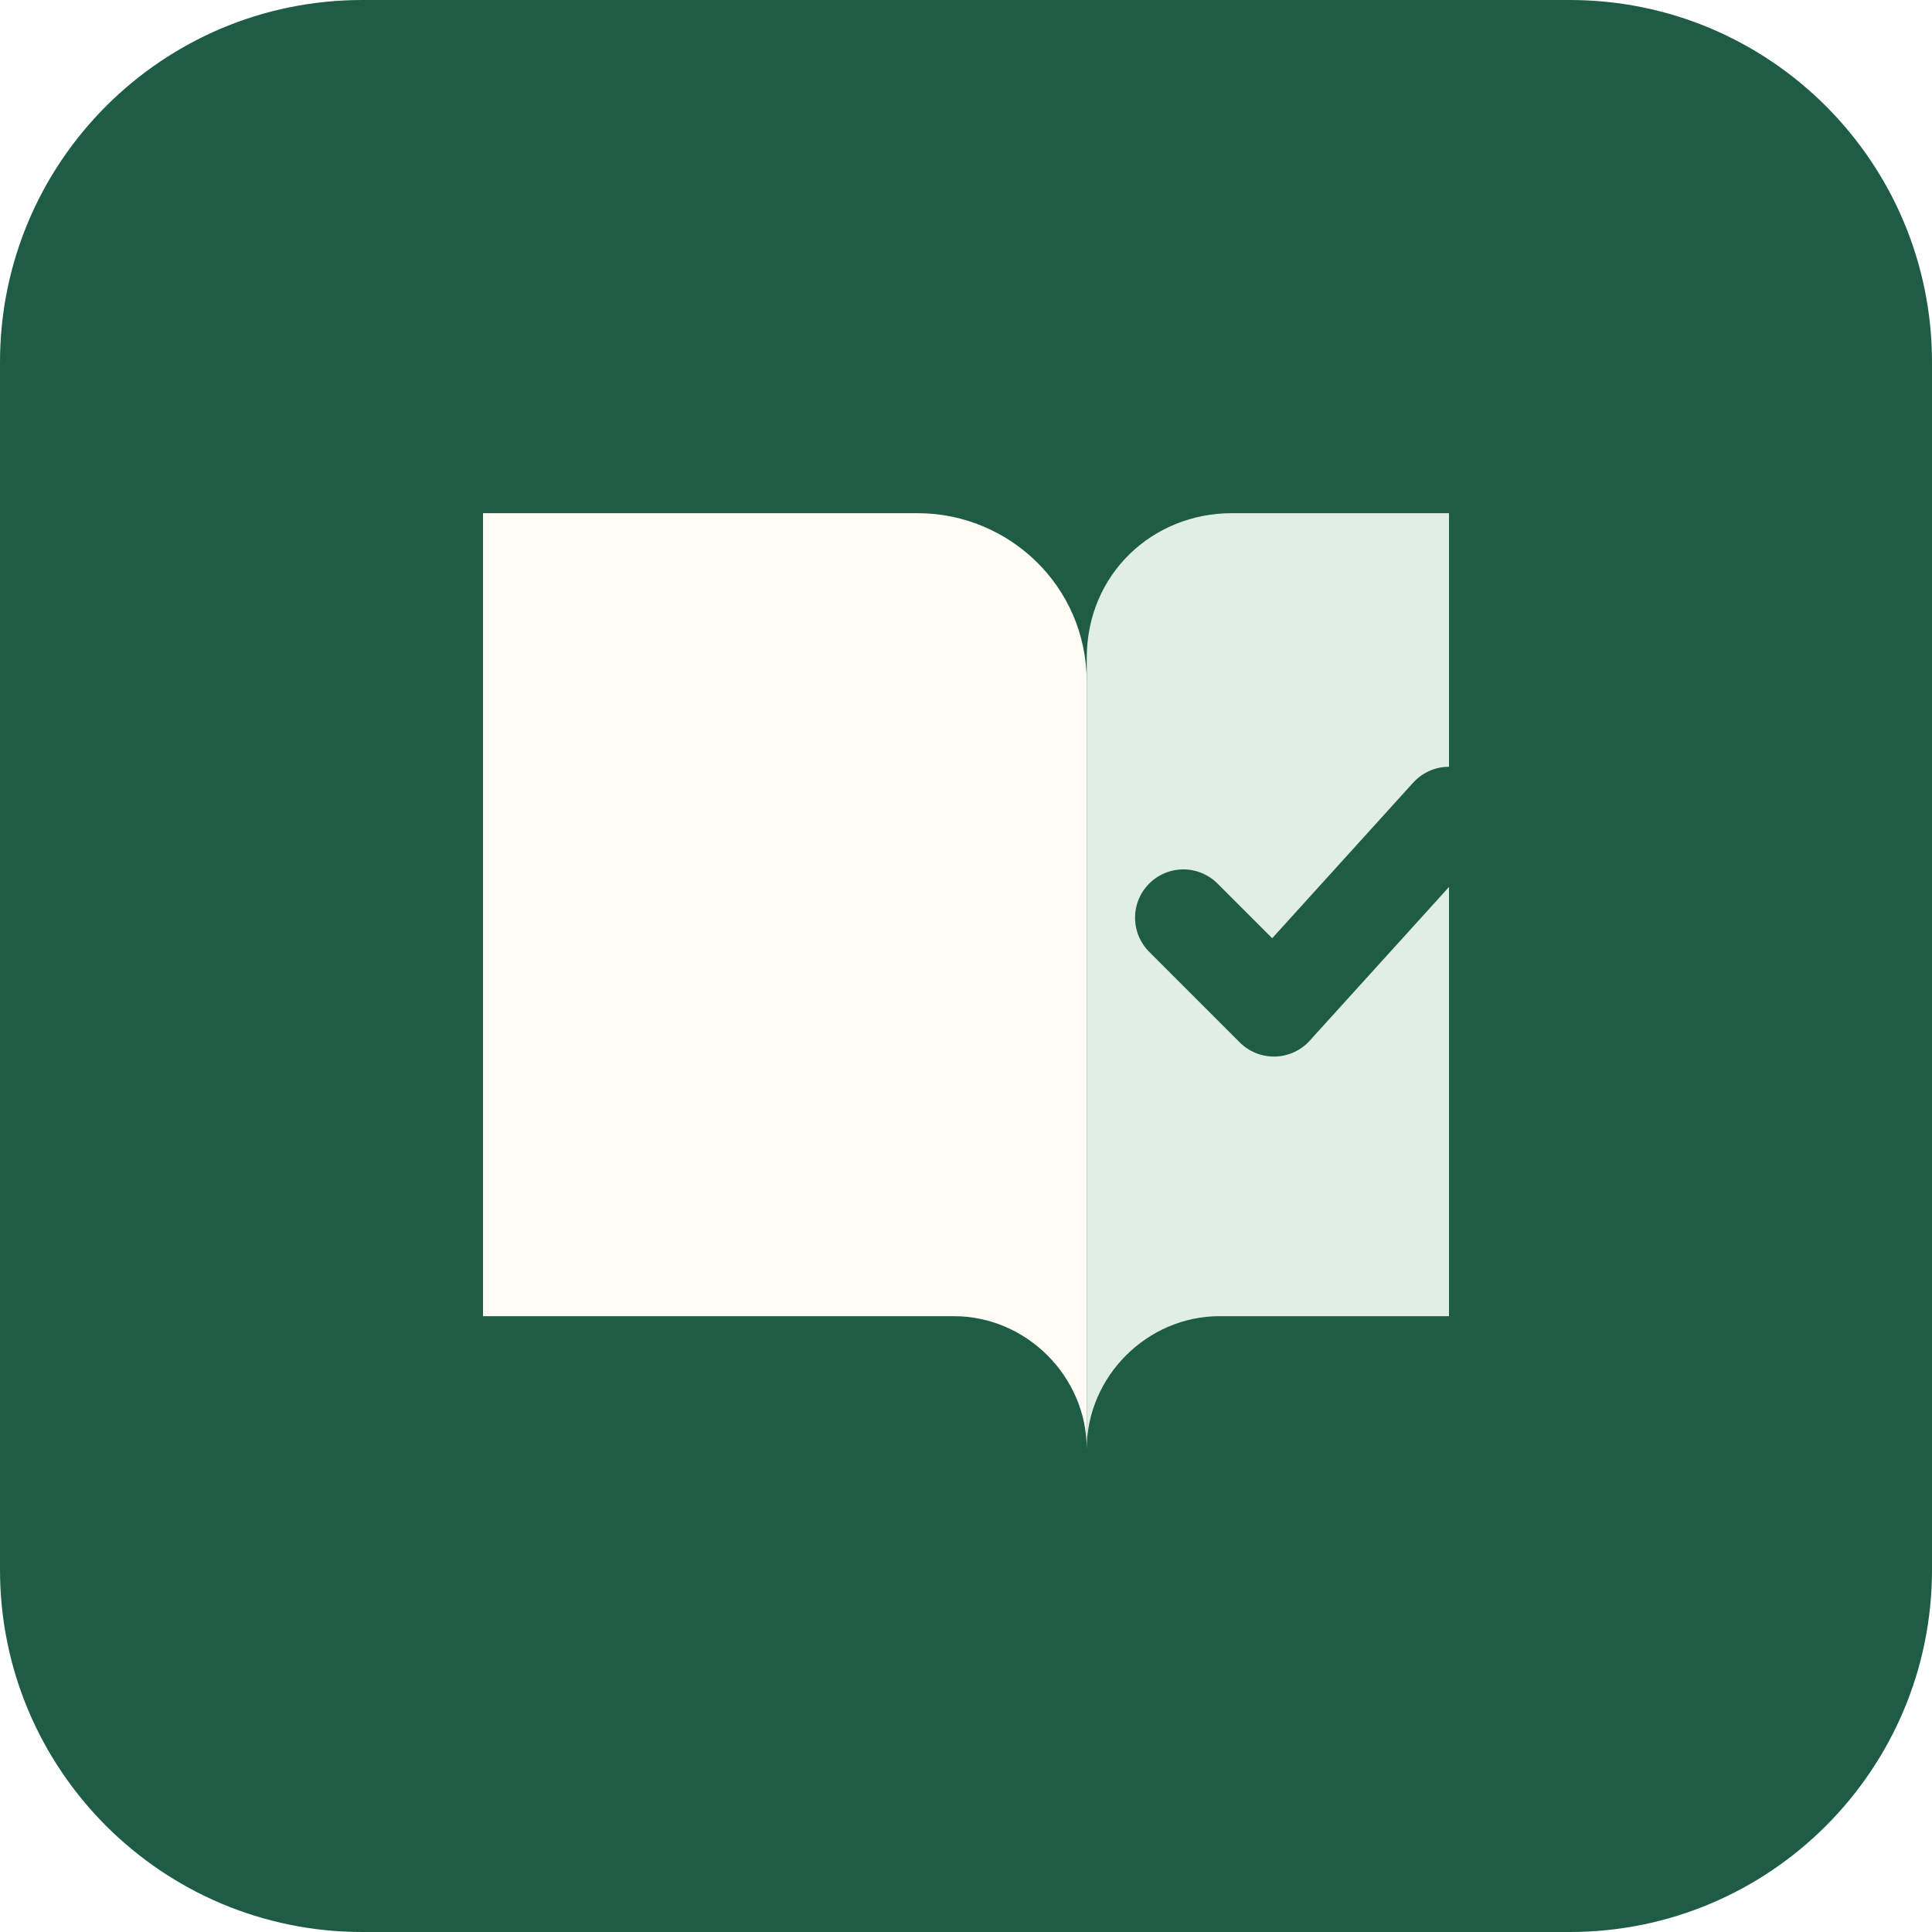
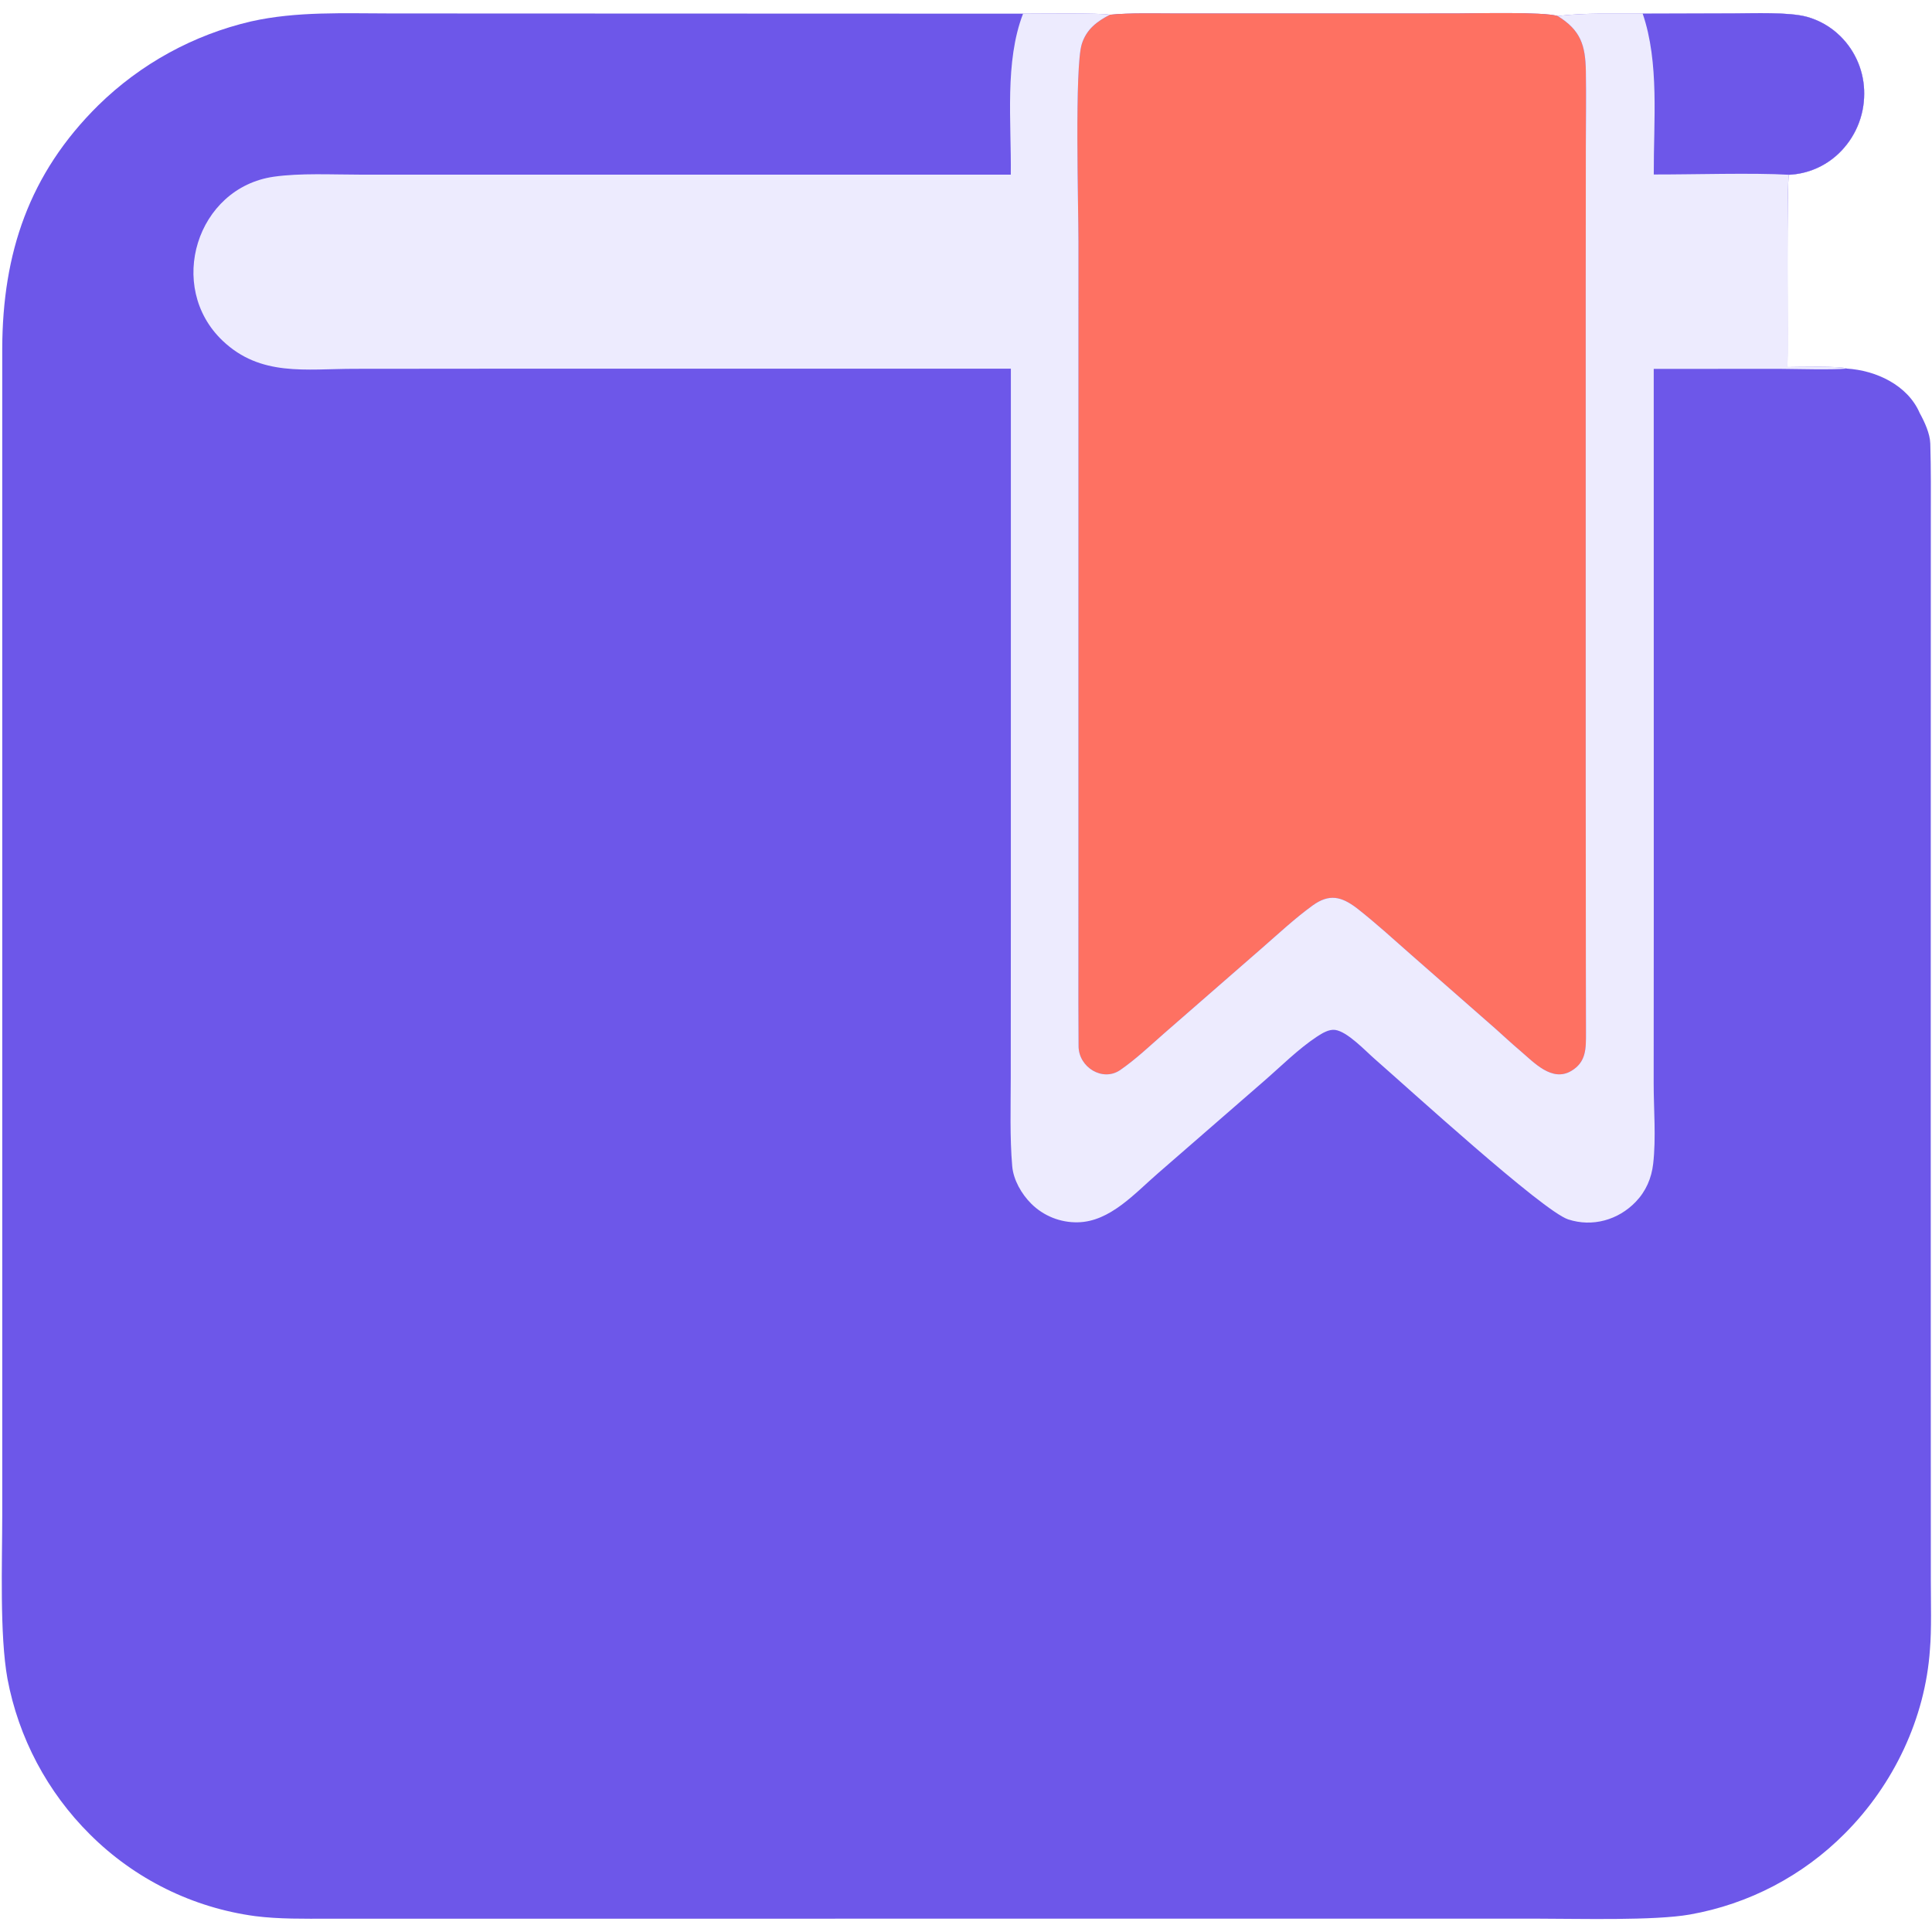
- <svg xmlns="http://www.w3.org/2000/svg" viewBox="0 0 32 32">
-   <rect width="32" height="32" rx="6" fill="#1f5c46" />
-   <path d="M8 8.5h7.2c1.5 0 2.8 1.2 2.8 2.8V24c0-1.2-1-2.2-2.2-2.2H8z" fill="#fffcf5" />
-   <path d="M24 8.5h-3.6c-1.3 0-2.4 1-2.4 2.4V24c0-1.2 1-2.2 2.2-2.2H24z" fill="#e1eee6" />
-   <path d="m19.6 15.2 1.5 1.5 2.9-3.2" stroke="#1f5c46" stroke-width="1.6" fill="none" stroke-linecap="round" stroke-linejoin="round" />
+ <svg xmlns="http://www.w3.org/2000/svg" viewBox="232 125 691 691">
+   <path fill="#6D57E9" d="M597.91 129.889C602.259 129.906 626.077 129.572 628.943 130.28C635.867 129.549 646.263 129.836 653.434 129.836L692.603 129.824L752.521 129.818C758.957 129.818 784.2 129.126 789.164 130.745C798.659 129.497 809.862 129.962 819.527 129.883L852.063 129.787C859.24 129.773 871.671 129.251 878.212 131.003C882.739 132.249 886.87 134.636 890.21 137.937C895.751 143.39 898.833 150.863 898.747 158.637C898.732 166.644 895.458 174.301 889.679 179.844C884.861 184.48 878.521 187.205 871.842 187.509C870.969 188.812 871.515 248.91 871.301 256.281C874.321 256.267 891.084 255.838 892.54 256.831C902.911 257.453 914.302 262.71 918.614 272.75C920.338 275.886 922.277 280.045 922.39 283.654C922.675 292.791 922.579 302.121 922.579 311.266L922.569 362.463L922.549 518.544L922.571 649.664L922.582 690.599C922.588 697.736 922.871 707.953 922.266 714.915C920.586 739.608 909.256 763.301 891.83 780.762C876.794 795.912 857.437 806.036 836.416 809.746C823.709 812 796.615 811.235 782.361 811.233L689.283 811.226L349.493 811.249C340.804 811.245 331.906 811.419 323.29 810.329C300.904 807.316 280.127 797.038 264.15 781.073C248.912 765.933 238.63 746.522 234.666 725.411C231.83 709.682 232.791 683.861 232.803 666.989L232.808 577.597L232.799 249.663C232.921 215.597 242.342 187.185 267.15 162.669C282.267 147.845 301.169 137.463 321.79 132.659C338.068 129.002 355.091 129.807 371.729 129.809L422.446 129.829L597.91 129.889Z" />
+   <path fill="#FE7162" d="M628.943 130.28C635.867 129.549 646.263 129.836 653.434 129.836L692.603 129.824L752.521 129.818C758.957 129.818 784.2 129.126 789.164 130.745C797.352 135.826 799.042 141.163 799.2 150.483C799.354 159.494 799.201 168.541 799.189 177.556L799.149 231.709L799.147 399.282L799.195 469.669C799.213 477.962 799.246 486.257 799.241 494.549C799.238 500.03 799.345 504.822 794.028 508.002C787.056 512.172 780.561 504.903 775.663 500.76C772.705 498.258 769.808 495.548 766.919 492.968L736.746 466.51C730.319 460.861 723.974 455.026 717.221 449.769C711.798 445.661 707.44 444.542 701.505 448.831C695.178 453.403 689.149 459.043 683.253 464.177L648.481 494.486C643.426 498.923 638.197 503.881 632.666 507.699C626.412 512.017 617.833 506.766 617.766 499.252C617.672 488.772 617.703 478.23 617.705 467.715L617.709 404.992L617.72 211.294C617.722 199.186 616.296 148.935 618.929 140.696C620.597 135.476 624.308 132.662 628.943 130.28Z" />
+   <path fill="#EDEBFE" d="M597.91 129.889C602.259 129.906 626.077 129.572 628.943 130.28C624.308 132.662 620.597 135.476 618.929 140.696C616.296 148.935 617.722 199.186 617.72 211.294L617.709 404.992L617.705 467.715C617.703 478.23 617.672 488.772 617.766 499.252C617.833 506.766 626.412 512.017 632.666 507.699C638.197 503.881 643.426 498.923 648.481 494.486L683.253 464.177C689.149 459.043 695.178 453.403 701.505 448.831C707.44 444.542 711.798 445.661 717.221 449.769C723.974 455.026 730.319 460.861 736.746 466.51L766.919 492.968C769.808 495.548 772.705 498.258 775.663 500.76C780.561 504.903 787.056 512.172 794.028 508.002C799.345 504.822 799.238 500.03 799.241 494.549C799.246 486.257 799.213 477.962 799.195 469.669L799.147 399.282L799.149 231.709L799.189 177.556C799.201 168.541 799.354 159.494 799.2 150.483C799.042 141.163 797.352 135.826 789.164 130.745C798.659 129.497 809.862 129.962 819.527 129.883L852.063 129.787C859.24 129.773 871.671 129.251 878.212 131.003C882.739 132.249 886.87 134.636 890.21 137.937C895.751 143.39 898.833 150.863 898.747 158.637C898.732 166.644 895.458 174.301 889.679 179.844C884.861 184.48 878.521 187.205 871.842 187.509C870.969 188.812 871.515 248.91 871.301 256.281C874.321 256.267 891.084 255.838 892.54 256.831C887.02 257.342 874.368 256.938 868.516 256.915L823.475 256.937L823.488 452.768L823.453 512.37C823.451 521.815 824.348 531.906 823.272 541.259C822.676 546.436 820.666 551.066 817.041 554.843C810.777 561.367 801.55 563.962 792.886 561.134C783.799 558.168 735.385 513.953 723.752 503.818C720.368 500.869 713.929 493.939 709.506 493.358C707.283 493.065 704.845 494.564 703.053 495.745C696.296 500.199 690.127 506.425 683.977 511.75L646.147 544.647C637.849 551.836 628.989 561.948 617.524 562.167C611.288 562.314 605.261 559.912 600.837 555.516C597.359 552.058 594.453 546.997 594.03 542.105C593.146 531.898 593.494 520.699 593.507 510.42L593.542 453.576L593.549 256.864L411.838 256.863L358.76 256.909C341.318 256.925 325.2 259.78 311.623 246.865C291.343 227.574 302.305 192.153 329.928 188.203C339.372 186.853 350.83 187.457 360.445 187.458L411.928 187.474L593.521 187.47C593.753 168.496 591.266 147.118 597.91 129.889Z" />
+   <path fill="#6D57E9" d="M819.527 129.883L852.063 129.787C859.24 129.773 871.671 129.251 878.212 131.003C882.739 132.249 886.87 134.636 890.21 137.937C895.751 143.39 898.833 150.863 898.747 158.637C898.732 166.644 895.458 174.301 889.679 179.844C884.861 184.48 878.521 187.205 871.842 187.509C859.017 186.754 837.209 187.442 823.489 187.407C823.405 168.368 825.538 147.456 819.527 129.883Z" />
</svg>
